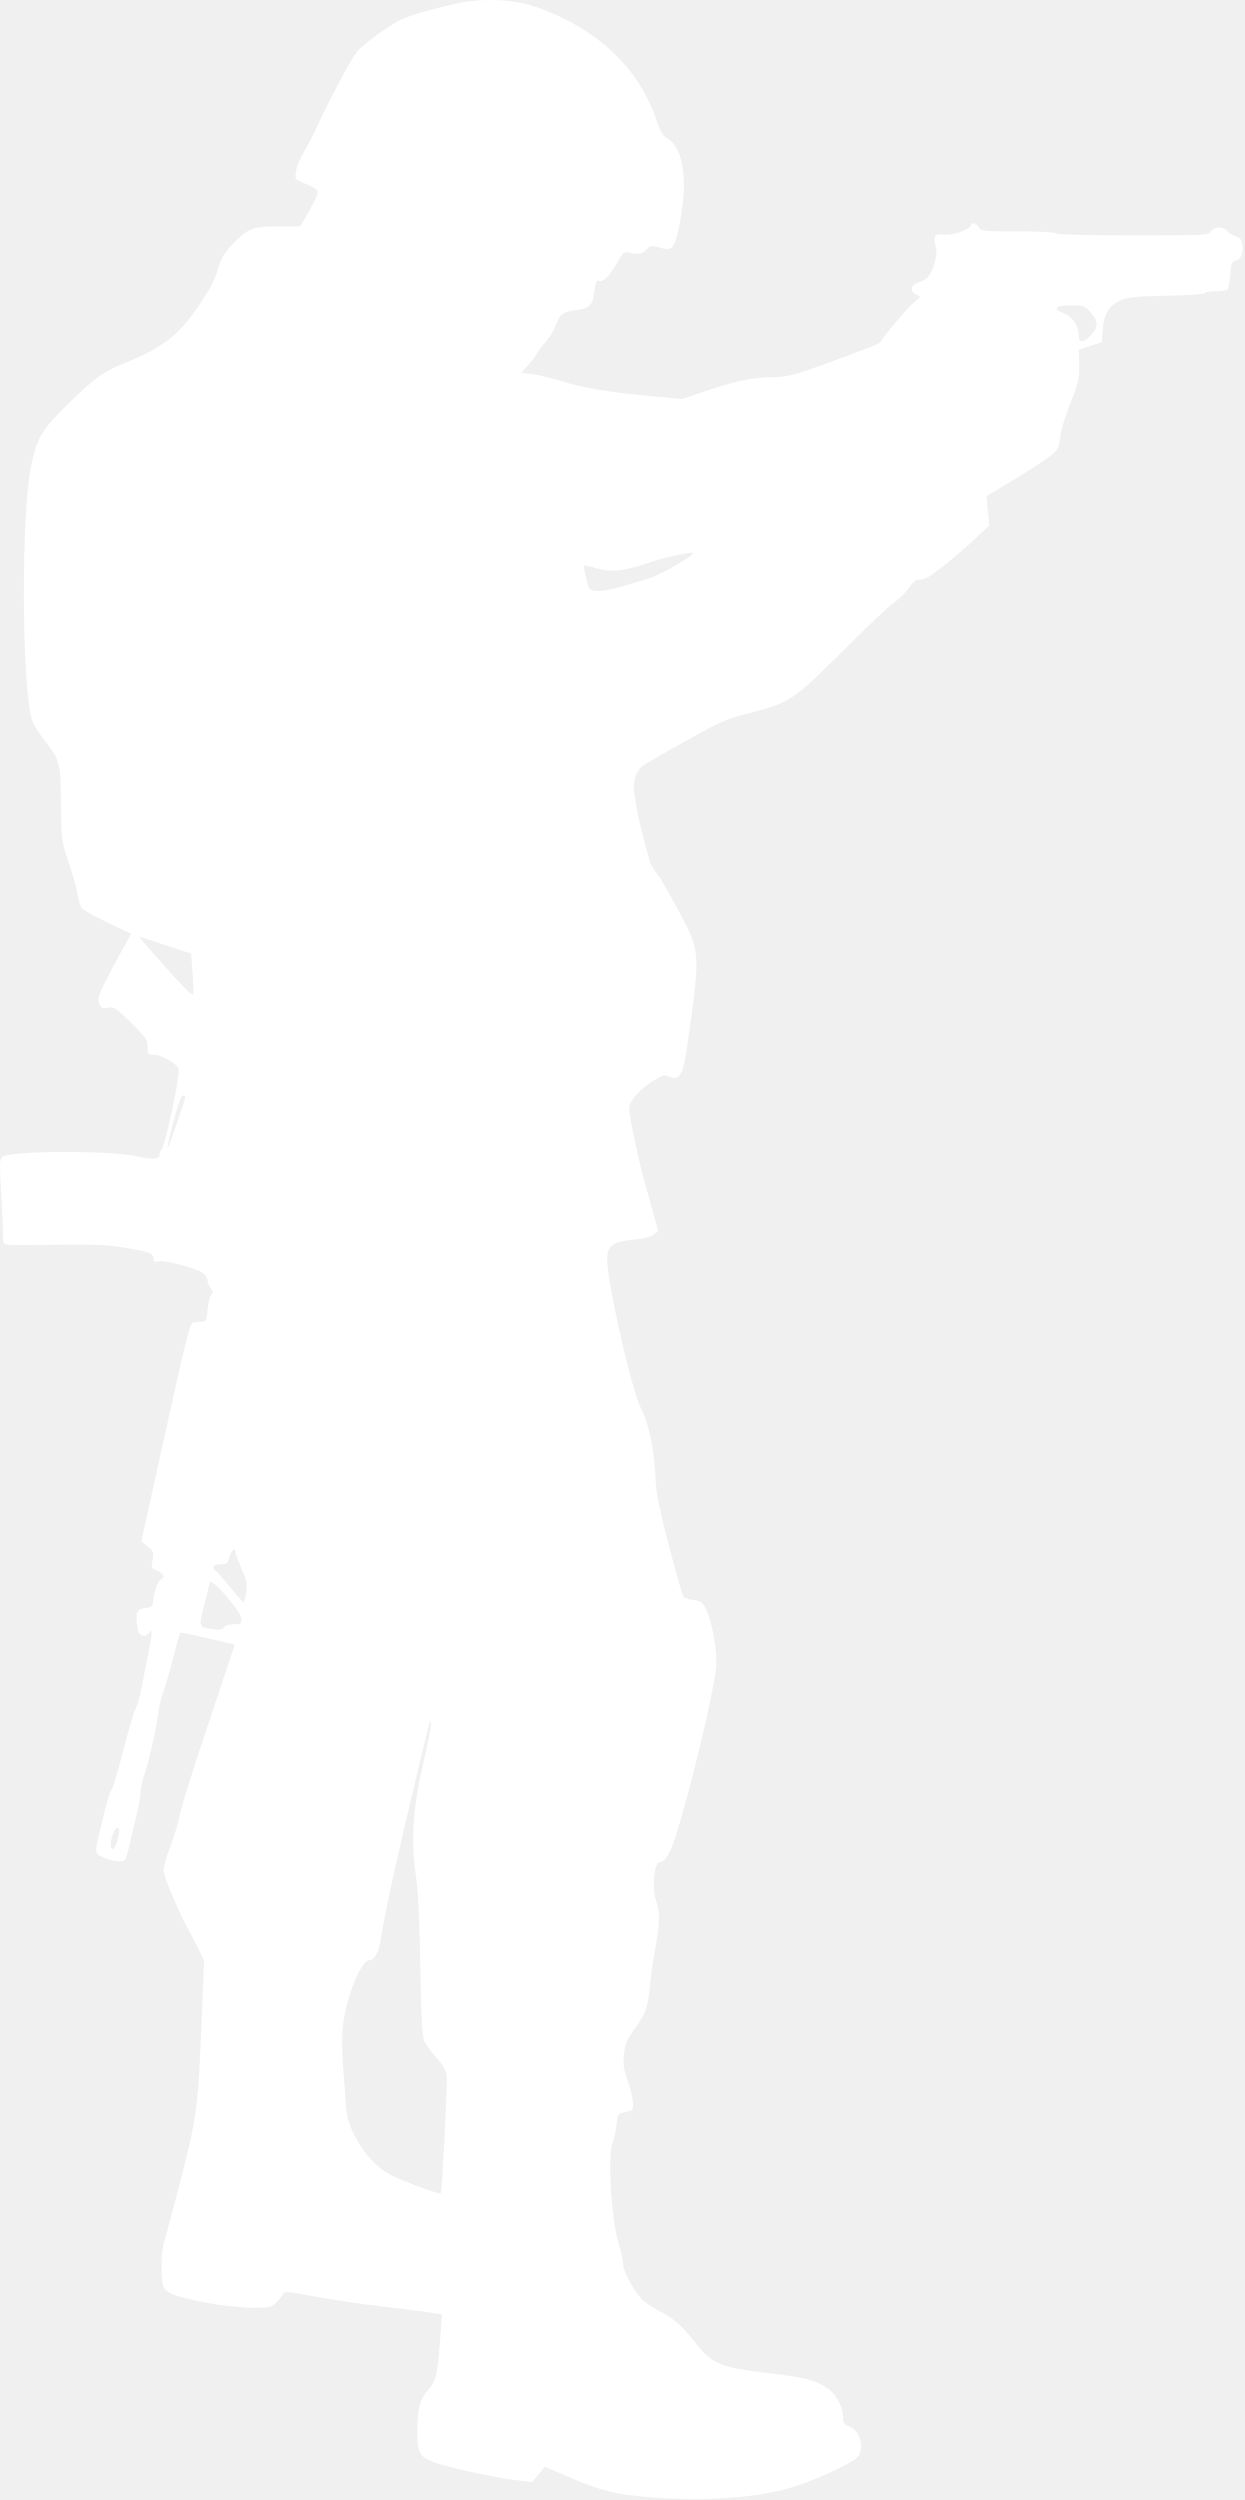
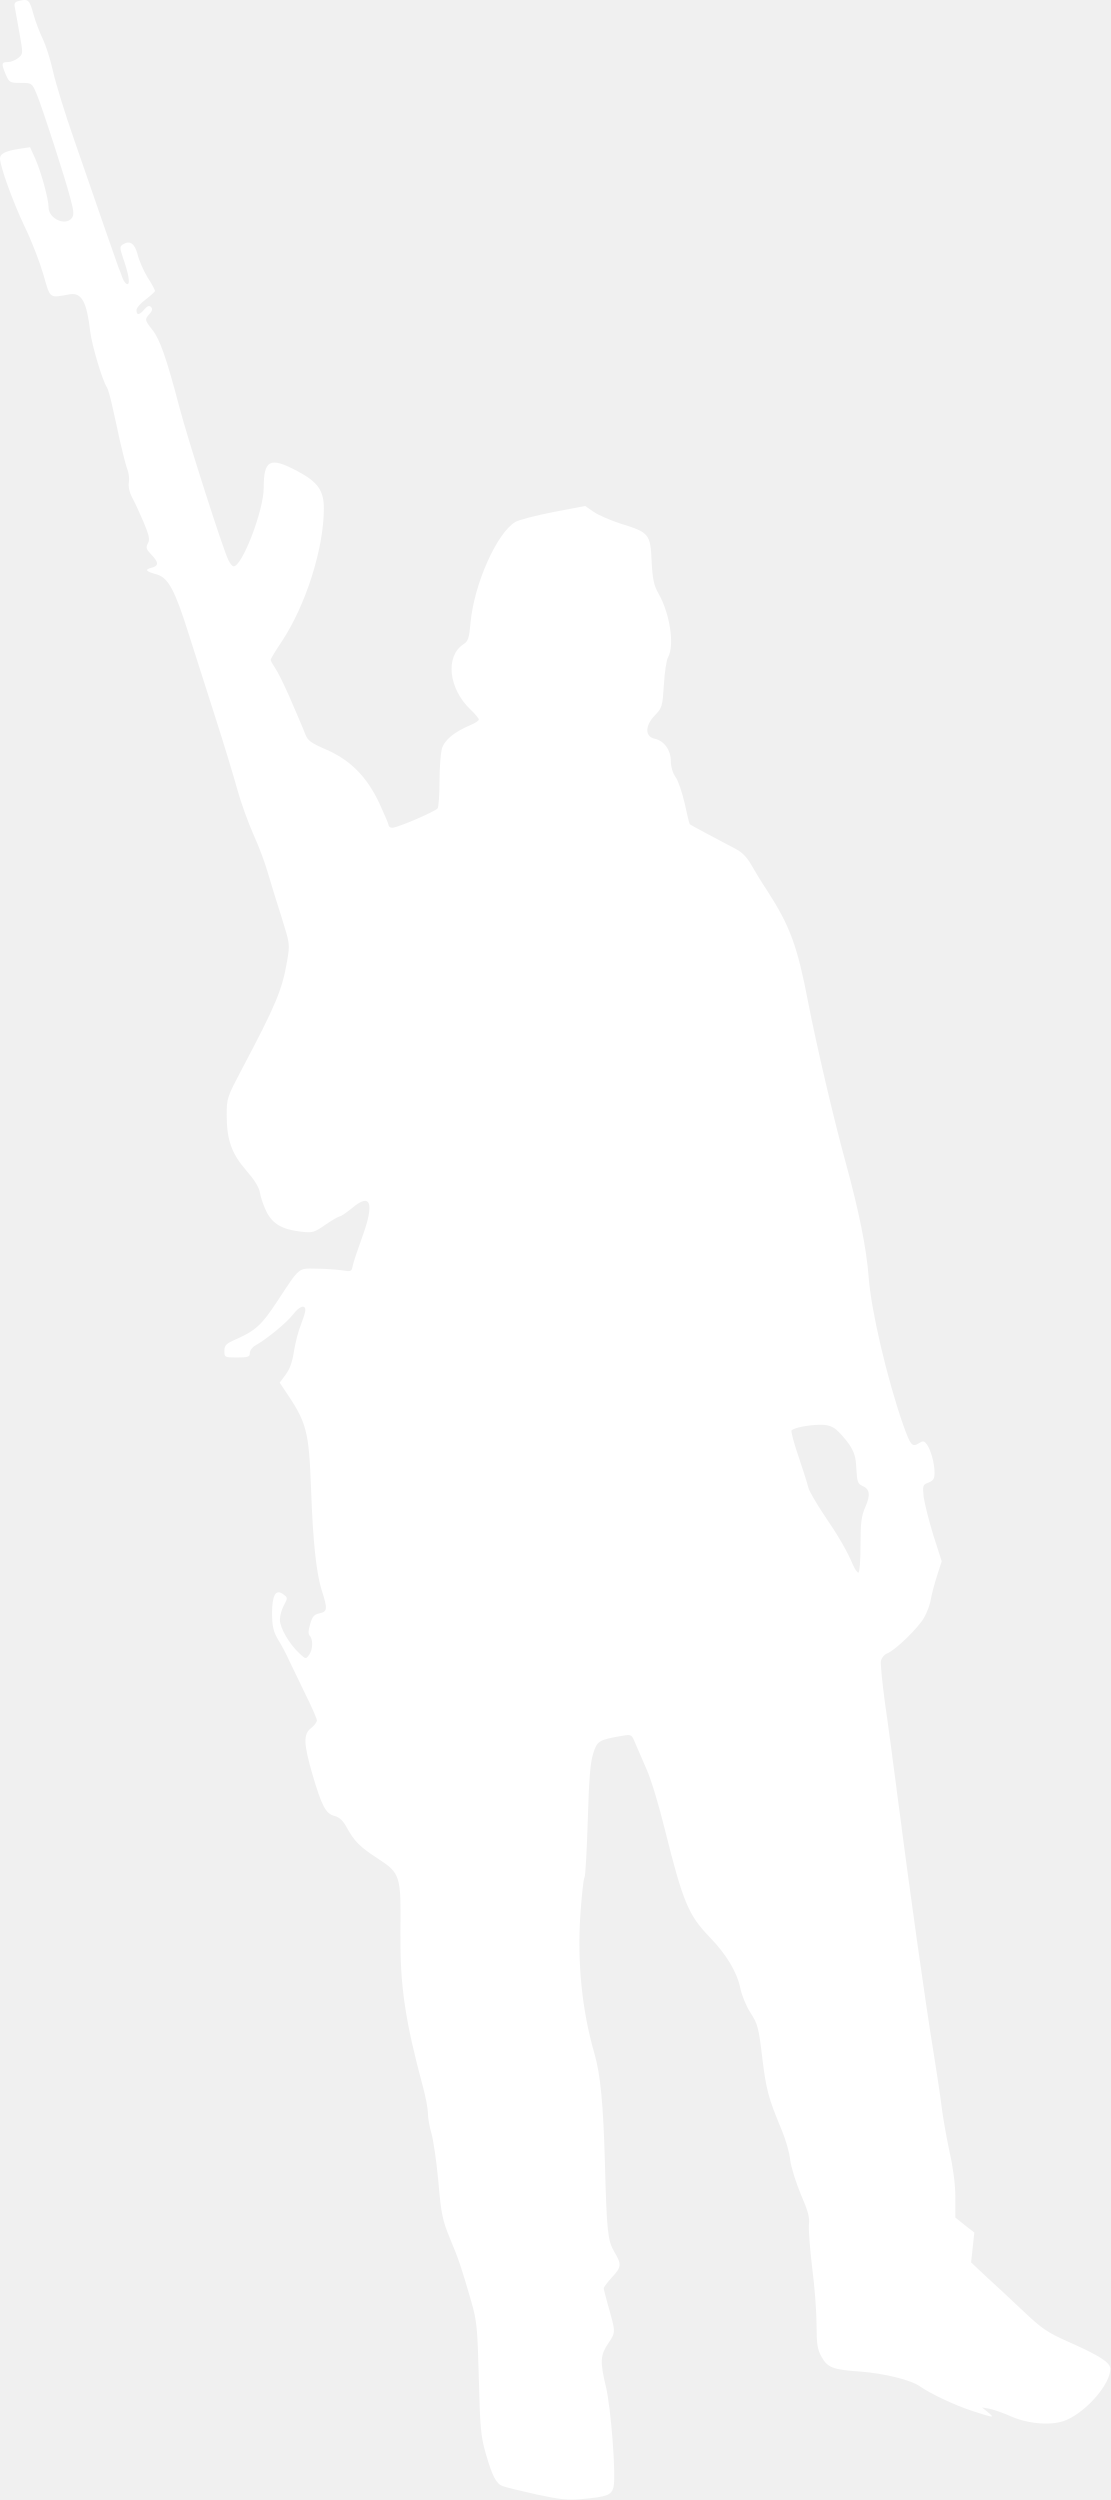
- <svg xmlns="http://www.w3.org/2000/svg" width="830" height="1668" viewBox="0 0 830 1668" fill="none">
-   <path d="M305.107 2.237C288.174 5.971 273.107 10.371 267.107 13.304C258.307 17.837 241.374 30.237 237.907 34.771C233.774 40.371 219.907 66.371 212.841 81.704C209.907 88.237 205.374 97.037 202.841 101.304C200.307 105.437 197.907 111.171 197.507 114.237C196.707 119.704 196.707 119.704 203.241 122.371C213.507 126.771 213.507 126.904 209.107 135.437C206.974 139.704 204.174 144.771 202.707 147.037L200.174 151.037H185.641C168.574 151.037 165.641 152.237 155.107 163.037C150.707 167.437 147.774 171.971 146.574 175.837C143.107 187.437 141.907 189.837 134.574 201.037C120.441 222.637 109.241 231.837 84.841 241.571C69.107 247.837 63.507 251.837 46.174 268.771C27.507 287.037 24.707 291.837 20.574 311.837C14.174 343.837 14.441 454.504 21.107 479.837C21.774 482.371 25.241 488.104 28.574 492.504C40.307 507.571 40.307 507.837 40.707 536.104C40.974 561.037 40.974 561.304 45.774 575.304C48.441 583.037 51.107 592.637 51.774 596.637C52.441 600.637 53.774 604.904 54.707 606.104C55.641 607.171 63.374 611.571 71.907 615.571L87.507 623.037L80.841 635.037C77.107 641.704 72.041 651.437 69.374 656.771C65.374 665.171 64.974 667.037 66.307 669.837C67.507 672.637 68.441 673.037 72.041 672.371C76.174 671.571 77.241 672.371 87.507 682.371C97.507 692.371 98.441 693.704 98.441 698.504C98.441 703.437 98.574 703.704 102.841 703.704C107.507 703.704 117.774 709.571 119.107 712.904C120.574 716.504 110.041 765.571 107.641 767.171C106.974 767.571 106.441 769.037 106.441 770.504C106.441 773.437 101.507 773.837 92.441 771.704C74.707 767.437 6.707 767.571 1.507 771.971C-0.226 773.437 -0.359 776.237 0.574 792.371C1.241 802.637 1.774 814.637 1.907 819.037C1.907 823.437 2.041 827.971 2.174 829.037C2.441 830.771 6.974 831.037 35.907 830.504C62.707 830.237 71.907 830.504 82.707 832.371C99.641 835.171 102.441 836.237 102.441 839.704C102.441 841.971 102.974 842.237 105.774 841.571C110.041 840.504 130.974 846.104 135.241 849.304C136.974 850.771 138.441 852.904 138.441 854.237C138.441 855.437 139.374 857.837 140.574 859.571C142.307 861.971 142.441 862.904 141.107 863.704C140.174 864.237 138.974 868.637 138.574 873.171C137.774 881.171 137.507 881.704 134.441 881.837C132.574 881.971 130.441 882.104 129.641 882.237C126.574 882.504 126.441 883.037 105.774 976.371L94.307 1028.37L98.574 1031.84C102.441 1035.04 102.707 1035.57 101.774 1040.9C100.841 1046.24 100.974 1046.5 104.974 1048.1C109.241 1049.7 110.441 1052.64 107.241 1053.84C105.374 1054.64 102.707 1061.97 102.174 1068.37C101.774 1071.84 101.107 1072.37 97.507 1072.77C91.641 1073.3 90.441 1075.44 91.374 1083.44C91.907 1088.77 92.707 1090.5 94.841 1091.17C96.707 1091.7 98.174 1091.17 99.374 1089.57C100.974 1087.3 101.107 1087.44 101.107 1090.24C101.107 1091.84 99.907 1098.77 98.574 1105.44C97.107 1112.24 95.241 1121.57 94.441 1126.37C93.641 1131.17 91.774 1137.44 90.307 1140.37C88.974 1143.3 85.107 1156.5 81.774 1169.7C78.441 1182.77 75.107 1193.97 74.307 1194.37C73.641 1194.9 71.107 1202.77 68.974 1211.84C62.707 1237.3 62.841 1236.24 68.041 1238.77C74.841 1241.97 81.641 1242.9 83.374 1240.77C84.041 1239.84 85.374 1235.97 86.041 1232.37C86.841 1228.64 88.841 1220.64 90.307 1214.5C91.907 1208.37 93.507 1200.24 93.774 1196.5C94.041 1192.77 94.841 1187.97 95.641 1185.97C98.574 1178.5 104.041 1154.77 105.107 1145.7C105.774 1140.5 107.241 1133.57 108.441 1130.37C109.774 1127.04 112.841 1116.64 115.241 1107.17C117.641 1097.7 119.907 1089.7 120.307 1089.44C120.574 1089.17 124.307 1089.7 128.574 1090.77C132.974 1091.84 140.974 1093.7 146.574 1094.9L156.707 1097.17L139.241 1149.44C129.507 1178.24 120.974 1205.7 120.041 1210.64C119.107 1215.57 116.307 1224.9 113.774 1231.57C111.241 1238.24 109.107 1245.57 109.107 1247.97C109.107 1251.84 120.174 1278.1 126.574 1289.04C128.041 1291.57 130.707 1296.9 132.707 1300.9L136.174 1308.1L134.574 1346.9C132.174 1406.24 131.507 1411.3 121.107 1452.37C116.041 1472.1 110.974 1491.04 109.907 1494.24C108.574 1497.97 107.774 1504.64 107.774 1512.5C107.774 1527.3 108.841 1529.04 120.041 1532.37C132.974 1536.24 156.041 1539.7 168.441 1539.7C179.507 1539.7 181.107 1539.44 183.907 1536.64C185.641 1534.9 187.774 1532.37 188.574 1531.04C189.907 1528.5 190.441 1528.5 209.241 1532.1C219.774 1534.1 240.974 1537.3 256.307 1539.04C271.774 1540.9 286.707 1542.77 289.507 1543.3L294.841 1544.1L293.907 1557.57C292.174 1583.44 290.841 1589.17 285.774 1594.37C280.307 1599.97 278.574 1606.77 278.441 1621.97C278.441 1635.7 279.774 1638.77 287.641 1642.1C295.374 1645.44 325.774 1652.24 342.307 1654.5L354.841 1656.1L359.241 1651.04L363.507 1645.84L380.041 1652.9C401.774 1662.24 411.241 1664.5 436.574 1666.37C473.374 1669.17 508.841 1666.24 532.441 1658.24C547.641 1653.04 567.907 1643.57 571.641 1639.84C577.241 1634.24 574.441 1622.24 566.841 1619.04C562.974 1617.44 562.441 1616.5 562.441 1612.37C562.441 1606.1 558.174 1597.97 552.841 1593.97C544.707 1588.1 536.841 1585.97 511.107 1583.17C481.241 1579.7 475.241 1577.3 464.441 1563.7C454.441 1551.17 449.907 1547.17 439.774 1541.84C434.974 1539.3 429.774 1535.84 428.174 1534.1C422.707 1528.24 415.774 1515.3 415.774 1510.9C415.774 1508.5 414.307 1501.84 412.574 1496.1C407.907 1481.04 405.374 1438.64 408.574 1430.1C409.774 1426.9 411.107 1421.17 411.374 1417.3C411.907 1411.04 412.441 1410.24 415.507 1409.57C417.507 1409.17 419.907 1408.64 420.841 1408.24C423.507 1407.44 422.707 1399.57 418.974 1388.9C416.041 1380.64 415.641 1377.7 416.307 1370.64C417.107 1363.44 418.041 1361.17 423.641 1353.3C430.841 1343.57 432.441 1338.9 433.774 1323.7C434.307 1318.24 435.774 1307.44 437.241 1299.84C440.307 1282.9 440.441 1275.57 437.641 1267.7C434.707 1259.44 436.574 1242.37 440.307 1242.37C443.241 1242.37 446.707 1237.44 449.374 1229.44C459.107 1200.5 475.374 1133.44 477.774 1113.04C478.841 1103.7 475.374 1082.5 471.374 1074.37C468.707 1068.9 467.907 1068.24 462.707 1067.57C459.507 1067.17 456.441 1066.1 455.774 1065.04C455.241 1064.1 450.974 1049.17 446.441 1031.84C440.841 1010.64 437.907 997.171 437.641 990.371C436.441 966.504 433.374 950.904 427.507 939.304C421.241 926.904 405.107 855.571 405.107 840.504C405.107 831.037 408.441 828.504 423.507 827.037C429.641 826.504 434.174 825.171 436.174 823.704L439.107 821.304L436.841 812.771C435.507 808.237 432.974 798.904 431.107 792.371C426.574 776.637 419.774 744.771 419.774 739.704C419.774 734.771 426.041 727.437 435.507 721.304C442.041 717.171 442.974 716.904 446.574 718.371C453.774 721.437 455.907 717.171 459.107 693.704C467.374 634.504 467.507 635.304 452.174 606.637C446.574 596.104 440.307 585.304 438.307 582.771C436.174 580.237 434.307 577.171 433.907 575.971C427.641 553.971 424.574 540.771 423.107 528.237C422.174 520.904 424.441 514.237 428.974 510.771C430.174 509.837 442.841 502.504 457.107 494.637C480.841 481.304 484.574 479.704 499.774 475.837C527.374 468.637 528.574 467.837 562.041 434.637C578.041 418.504 593.641 403.837 596.707 401.837C599.641 399.837 604.041 395.571 606.441 392.237C609.507 387.971 611.507 386.371 613.107 386.771C614.441 387.171 617.641 386.104 620.174 384.504C625.641 381.171 644.174 365.837 653.507 356.771L660.041 350.504L659.107 340.771L658.174 331.037L676.974 319.704C687.374 313.437 698.307 306.237 701.374 303.704C706.174 299.437 706.841 298.237 707.374 291.704C707.774 287.437 710.574 277.837 714.174 269.037C719.641 255.171 720.174 252.771 720.041 243.571L719.774 233.304L727.507 230.771L735.107 228.237L735.774 219.704C736.574 209.171 740.041 203.704 748.041 200.237C752.707 198.237 758.441 197.704 778.841 197.304C792.574 197.037 803.774 196.237 803.774 195.571C803.774 194.904 806.974 194.371 810.974 194.371C814.974 194.371 818.707 193.704 819.241 192.904C819.641 192.104 820.441 187.571 820.841 183.037C821.374 175.571 821.774 174.504 824.574 173.837C828.041 172.904 829.641 168.904 828.841 162.904C828.574 159.971 827.507 158.771 824.441 157.704C822.307 157.037 819.641 155.304 818.707 154.104C816.307 150.904 810.174 151.037 808.041 154.371C806.441 156.904 804.974 157.037 755.907 157.037C723.507 157.037 704.974 156.504 704.441 155.704C703.907 154.904 694.041 154.371 679.107 154.371C655.907 154.371 654.441 154.237 653.107 151.704C651.641 148.904 647.774 147.971 647.774 150.371C647.774 152.904 635.374 157.304 630.174 156.637C623.774 155.837 622.441 157.304 624.174 163.971C625.241 168.104 624.974 170.771 623.241 176.371C620.974 183.837 618.441 186.771 613.107 188.371C607.241 190.104 606.707 194.904 612.174 196.904C614.574 197.837 614.441 198.237 609.907 201.704C606.174 204.504 590.974 222.504 586.974 228.771C586.574 229.571 548.174 243.971 536.441 247.837C527.774 250.637 521.907 251.704 514.974 251.704C502.707 251.704 489.907 254.371 470.441 261.037L455.107 266.237L434.441 264.371C406.307 261.704 387.907 258.637 374.441 254.237C368.174 252.237 359.641 250.237 355.374 249.704L347.774 248.771L352.307 243.704C354.841 240.904 357.641 237.171 358.441 235.437C359.374 233.837 362.041 230.237 364.441 227.704C366.707 225.171 369.774 220.237 370.974 216.637C373.641 209.437 375.641 207.971 384.707 206.904C393.507 205.704 395.507 203.571 396.574 194.371C397.241 188.771 397.907 186.771 399.107 187.304C402.307 188.504 405.774 185.304 411.107 176.371C415.774 168.237 416.441 167.571 419.641 168.504C425.374 170.104 428.974 169.437 431.507 166.371C433.641 163.704 434.174 163.704 440.041 165.171C448.174 167.437 449.641 166.104 452.307 154.637C459.507 122.771 456.707 99.037 445.107 92.237C442.041 90.371 440.441 87.704 438.307 81.037C426.441 45.171 397.907 18.371 356.441 4.237C342.174 -0.563 321.641 -1.363 305.107 2.237ZM727.641 208.371C732.841 214.237 732.841 218.237 727.907 223.571C723.241 228.637 719.774 229.037 719.774 224.504C719.774 217.837 715.907 211.571 710.307 209.304C701.907 206.104 703.507 203.704 714.307 203.704C723.107 203.704 723.641 203.837 727.641 208.371ZM462.307 369.571C457.907 373.571 438.974 384.237 433.241 385.837C429.107 387.037 421.107 389.437 415.374 391.171C403.907 394.637 395.507 395.304 393.374 392.637C392.041 391.037 388.974 378.104 389.774 377.304C389.907 377.037 393.641 377.837 397.907 379.171C407.507 381.971 416.707 381.037 430.441 376.237C443.907 371.437 465.107 367.037 462.307 369.571ZM112.041 631.171L127.507 636.237L128.441 648.371C128.974 655.037 129.241 661.704 128.974 663.037C128.574 664.771 124.174 660.637 112.441 647.571C92.841 625.571 91.774 624.237 94.441 625.304C95.507 625.704 103.507 628.237 112.041 631.171ZM121.907 737.971C115.641 756.771 111.907 766.904 111.907 765.571C111.641 761.704 119.774 732.504 121.241 731.571C124.041 729.837 124.174 731.171 121.907 737.971ZM157.107 1035.84C157.107 1036.64 158.974 1041.44 161.107 1046.5C164.574 1054.37 165.107 1056.64 164.307 1062.37C163.774 1065.97 162.974 1069.04 162.441 1069.04C162.041 1069.04 157.774 1064.24 152.974 1058.37C148.307 1052.5 144.041 1047.7 143.507 1047.7C142.841 1047.7 142.441 1046.77 142.441 1045.7C142.441 1044.37 143.907 1043.7 147.107 1043.7C151.241 1043.7 151.774 1043.3 153.241 1038.37C154.707 1033.7 157.107 1032.1 157.107 1035.84ZM152.174 1066.37C158.041 1073.3 161.107 1078.1 161.107 1080.37C161.107 1083.44 160.574 1083.7 155.774 1083.7C152.441 1083.7 150.174 1084.5 149.374 1085.84C148.441 1087.44 146.974 1087.7 142.174 1087.04C132.307 1085.57 132.441 1085.7 136.307 1070.64C138.174 1063.3 139.774 1056.9 139.774 1056.5C139.774 1053.44 144.707 1057.3 152.174 1066.37ZM283.241 1172.64C275.374 1206.1 273.907 1227.04 277.641 1252.77C278.974 1260.9 279.907 1282.5 280.441 1311.57C280.974 1345.04 281.641 1358.37 282.974 1361.57C283.907 1363.84 287.507 1368.9 291.107 1372.77C295.507 1377.7 297.507 1381.17 298.041 1384.77C298.707 1389.84 294.974 1462.24 294.041 1463.3C293.241 1463.97 282.574 1460.37 268.441 1454.64C258.841 1450.64 254.974 1448.24 248.841 1442.1C239.107 1432.24 231.774 1417.84 230.974 1406.9C230.707 1402.64 229.774 1390.24 228.974 1379.57C228.041 1365.84 228.041 1357.17 228.974 1350.1C231.507 1331.44 240.707 1308.77 246.041 1307.97C250.307 1307.3 252.974 1302.24 254.441 1291.84C256.307 1278.77 264.574 1240.77 275.507 1195.04C280.574 1173.7 285.241 1154.24 285.907 1151.7C286.707 1148.1 287.107 1147.7 287.507 1149.97C287.774 1151.57 285.774 1161.7 283.241 1172.64ZM79.107 1224.64C77.907 1231.04 75.774 1235.04 74.441 1233.57C72.574 1231.7 75.641 1219.7 78.041 1219.7C79.641 1219.7 79.907 1220.64 79.107 1224.64Z" fill="white" />
+ <svg xmlns="http://www.w3.org/2000/svg" width="640" height="1441" viewBox="0 0 640 1441" fill="none">
+   <path d="M10.267 0.719C8.4 1.253 8 2.186 8.667 4.853C9.067 6.853 10.267 13.519 11.333 19.786C13.333 30.986 13.333 31.119 10.533 33.386C8.933 34.719 6.267 35.786 4.533 35.786C0.8 35.786 0.667 36.586 3.333 42.986C5.333 47.519 5.6 47.786 11.867 47.786C18.267 47.786 18.4 47.786 21.067 54.053C24.267 61.653 37.333 101.919 40.667 114.719C42.667 122.053 42.667 124.053 41.333 125.786C37.467 130.453 28 125.919 28 119.519C28 114.853 23.867 99.653 20.533 91.919L17.333 84.853L11.067 85.786C3.333 86.986 0 88.586 0 91.253C0 95.786 7.333 116.186 14.133 130.453C18.267 138.853 23.067 151.519 25.067 158.453C29.067 172.453 28.267 171.786 40.133 169.653C47.067 168.453 50 173.919 52 191.119C53.067 199.386 58.933 219.119 61.6 223.253C62.267 224.186 63.467 228.586 64.533 233.253C65.6 237.919 67.733 247.519 69.2 254.453C70.8 261.386 72.667 268.719 73.467 270.719C74.267 272.853 74.667 276.053 74.267 278.053C73.867 280.319 74.533 283.653 76 286.453C77.467 288.986 80.4 295.519 82.667 300.719C86 308.719 86.533 310.986 85.2 313.253C84 315.653 84.267 316.586 87.2 319.653C91.6 324.186 91.6 326.186 87.333 327.253C83.2 328.319 84 329.386 90.4 331.119C96.933 332.986 100.8 340.053 108.667 365.119C112.133 375.786 118.933 397.386 124 413.119C129.067 428.853 134.8 447.786 136.8 455.119C138.8 462.453 143.067 474.186 146.133 481.119C149.333 488.053 152.933 497.919 154.4 503.119C155.867 508.186 159.333 519.519 162.133 528.186C167.067 544.053 167.2 544.053 165.467 554.053C162.667 570.453 159.067 579.119 139.6 615.919C130.933 632.319 130.667 632.986 130.667 642.719C130.667 656.986 133.467 664.853 141.867 674.586C146.667 680.053 149.333 684.319 149.867 687.653C150.267 690.319 152 695.119 153.6 698.453C157.2 705.519 162.533 708.586 173.333 709.919C180.267 710.719 181.067 710.453 187.6 705.919C191.467 703.253 195.2 701.119 195.867 701.119C196.533 701.119 199.6 698.986 202.8 696.453C213.733 687.119 216 693.253 208.8 712.986C206.267 720.053 203.733 727.386 203.333 729.519C202.667 732.986 202.4 733.119 196.933 732.186C193.867 731.786 187.2 731.253 182.267 731.253C171.733 731.119 173.067 729.919 159.733 750.186C150.933 763.653 147.2 766.986 136.4 771.786C130.267 774.453 129.333 775.386 129.333 778.719C129.333 782.319 129.467 782.453 136.667 782.453C143.067 782.453 144 782.053 144 779.919C144 778.453 145.467 776.453 147.2 775.519C153.467 772.053 165.2 762.453 168.8 757.786C172.533 752.853 176 751.653 176 755.253C176 756.319 174.8 760.053 173.467 763.519C172 766.986 170.267 773.786 169.467 778.719C168.533 784.986 167.067 789.119 164.667 792.319L161.2 796.986L163.733 800.719C176.933 820.186 178 823.919 179.333 859.119C180.4 888.719 182.267 906.186 185.333 916.319C188.933 927.386 188.8 928.986 184.133 929.919C181.067 930.586 180 931.786 178.8 936.053C177.6 939.919 177.6 941.919 178.533 942.853C180.533 944.853 180.4 950.853 178.133 953.919C176.267 956.453 176.133 956.319 172.667 953.119C166.667 947.519 161.333 938.319 161.333 933.653C161.333 931.253 162.4 927.519 163.733 925.119C165.867 921.119 165.867 920.853 163.333 918.986C158.933 915.653 156.8 919.386 156.8 930.319C156.933 937.653 157.6 940.586 160.4 945.253C162.4 948.453 165.2 953.786 166.667 957.119C168.267 960.453 172.4 969.119 176 976.453C179.733 983.919 182.667 990.719 182.667 991.653C182.667 992.586 181.2 994.586 179.333 996.053C174.8 999.519 174.933 1004.85 180 1022.45C185.467 1041.12 187.733 1045.39 192.8 1046.72C195.6 1047.39 197.733 1049.39 199.867 1053.39C204.4 1061.52 207.467 1064.59 217.733 1071.25C230.8 1079.79 231.2 1080.85 230.8 1113.79C230.533 1144.72 233.467 1164.59 244 1203.65C245.467 1209.12 246.667 1215.79 246.667 1218.32C246.667 1220.99 247.6 1226.05 248.667 1229.65C249.733 1233.25 251.6 1245.79 252.667 1257.39C254.267 1276.19 255.067 1279.79 259.333 1290.19C264.533 1302.59 265.867 1306.72 271.6 1326.45C274.933 1338.05 275.2 1341.65 276 1371.12C276.667 1398.99 277.2 1404.45 279.867 1413.79C283.733 1427.25 286 1431.65 289.733 1432.99C291.333 1433.65 300.133 1435.79 309.2 1437.79C322.8 1440.72 327.6 1441.25 335.6 1440.45C350 1439.12 352.4 1438.19 353.6 1433.65C355.2 1427.79 352.267 1388.72 349.333 1376.05C345.733 1361.12 346 1357.52 350.667 1350.59C354.933 1344.32 354.933 1344.45 350.533 1328.99C349.2 1324.19 348 1319.65 348 1318.99C348 1318.32 350.133 1315.52 352.667 1312.72C358.267 1306.72 358.4 1305.25 354.133 1298.05C350.267 1291.39 349.733 1286.45 348.667 1246.45C347.733 1212.99 346.133 1195.79 342.667 1183.79C335.467 1158.99 332.667 1131.25 334.533 1103.39C335.333 1092.59 336.267 1082.99 336.933 1082.05C337.467 1081.25 338.267 1066.32 338.8 1049.12C339.467 1025.65 340.267 1016.05 341.867 1010.85C344.267 1003.39 344.933 1002.85 359.067 1000.45C363.867 999.653 364.133 999.786 366.133 1004.72C367.333 1007.52 370.267 1014.32 372.667 1019.79C375.2 1025.25 379.867 1040.85 383.2 1054.45C393.733 1096.59 396.8 1103.92 409.2 1116.72C418.8 1126.72 424.8 1136.59 426.8 1146.32C427.6 1150.32 430.267 1156.59 432.667 1160.32C436.667 1166.45 437.333 1168.85 439.333 1185.79C441.6 1204.45 442.8 1209.12 450.533 1227.65C452.8 1232.99 455.067 1240.85 455.467 1244.99C456 1249.12 458.667 1257.79 461.6 1264.85C465.733 1274.32 466.8 1278.32 466.267 1282.19C466 1284.85 466.8 1296.05 468.133 1307.12C469.6 1318.05 470.667 1332.99 470.667 1340.32C470.667 1351.25 471.2 1354.32 473.6 1358.59C477.067 1364.72 480.133 1365.92 496 1366.99C509.733 1368.05 525.067 1371.79 530.267 1375.52C536.667 1379.92 550.133 1386.32 560.8 1389.79C573.067 1393.79 573.6 1393.79 569.333 1390.32L566 1387.65L570.533 1388.45C572.933 1388.99 578.4 1390.85 582.533 1392.72C593.067 1397.39 606.933 1398.32 614.8 1394.85C626.8 1389.52 640 1374.05 640 1365.39C640 1361.79 633.867 1357.79 615.733 1349.79C603.733 1344.45 600.4 1342.19 589.733 1332.05C582.933 1325.65 573.467 1316.72 568.533 1312.32L559.733 1304.05L560.667 1295.52L561.6 1286.85L556.133 1282.59L550.667 1278.19V1266.72C550.667 1259.25 549.467 1249.79 547.333 1240.45C545.6 1232.32 543.467 1220.32 542.667 1213.79C541.867 1207.12 539.733 1193.12 538 1182.45C533.6 1155.79 523.733 1085.25 518 1040.45C515.333 1019.92 511.867 993.519 510.133 981.786C508.533 970.053 507.467 959.119 507.733 957.386C508.133 955.653 509.6 953.786 511.2 953.119C515.867 951.386 529.067 938.586 532.533 932.586C534.267 929.653 536.133 924.719 536.533 921.786C537.067 918.853 538.667 912.719 540.133 908.186L542.8 899.919L538 884.986C535.467 876.586 532.933 866.719 532.4 862.853C531.733 856.186 531.867 855.786 535.2 854.586C538 853.386 538.667 852.319 538.667 848.853C538.667 843.386 536.533 835.786 534.267 832.586C532.667 830.453 532.133 830.319 529.6 831.919C525.733 834.319 524.8 833.119 520.533 821.119C511.2 794.319 502 754.853 500.667 735.786C499.467 719.786 495.067 697.786 487.467 670.186C480.533 644.853 470.667 602.719 465.867 577.919C459.6 545.253 455.467 533.919 442.133 513.253C438.933 508.453 434.8 501.653 432.933 498.319C430.667 494.319 427.6 491.119 424.4 489.519C411.467 482.719 398 475.519 397.6 475.119C397.333 474.853 396 469.519 394.667 463.119C393.2 456.853 390.933 449.919 389.333 447.786C387.733 445.519 386.667 441.919 386.667 438.719C386.667 432.319 382.8 426.986 377.333 425.786C371.6 424.586 371.733 418.186 377.6 412.186C381.6 408.053 381.867 407.119 382.667 394.719C383.067 387.653 384.133 380.453 385.067 378.853C388.933 371.919 386.133 353.653 379.6 342.186C376.933 337.519 376.133 334.053 375.6 323.519C374.933 307.919 374.133 306.853 358 301.919C352.133 300.053 345.067 296.986 342.267 295.119L337.333 291.653L319.067 295.119C308.933 297.119 299.067 299.653 297.067 300.853C286.4 307.119 273.2 336.719 271.2 359.119C270.4 367.919 269.867 369.653 267.067 371.386C256.533 378.319 258.533 396.986 271.2 408.986C273.867 411.519 276 414.186 276 414.719C276 415.386 273.867 416.853 271.2 417.919C261.733 421.919 256.133 426.586 254.667 431.653C254 434.319 253.333 442.719 253.333 450.453C253.333 458.186 252.8 465.119 252.267 465.919C251.067 467.653 229.2 477.119 226.133 477.119C224.933 477.119 224 476.453 224 475.653C224 474.986 221.467 469.119 218.533 462.719C211.2 447.386 201.867 438.053 187.733 431.919C179.333 428.319 177.333 426.853 176 423.253C175.067 420.986 173.867 417.919 173.2 416.453C172.667 414.986 169.6 408.186 166.667 401.253C163.6 394.319 160 386.986 158.533 384.986C157.2 382.986 156 380.853 156 380.319C156 379.786 158.8 375.119 162.133 370.186C176.133 349.253 186.667 316.319 186.667 293.119C186.667 282.719 183.2 277.786 171.333 271.519C155.6 263.119 152 264.986 152 281.253C152 294.186 139.6 326.453 134.667 326.453C134 326.453 132.533 324.853 131.6 322.719C128.667 316.986 108.533 254.186 103.333 234.453C96 206.453 92.133 195.519 87.867 190.186C83.333 184.453 83.333 184.053 86.267 180.853C87.867 179.119 88 177.919 87.067 176.986C86 175.919 84.933 176.319 83.2 178.319C80.267 181.786 78.667 181.919 78.667 178.719C78.667 177.519 81.067 174.719 84 172.586C86.933 170.319 89.333 168.186 89.333 167.653C89.333 167.119 87.467 163.519 85.067 159.919C82.8 156.186 80.133 150.186 79.333 146.719C77.6 140.186 74.8 138.319 70.667 140.986C68.933 142.186 69.067 143.119 70.933 148.719C74.267 158.186 75.067 163.786 73.467 163.786C72.533 163.786 71.333 162.186 70.533 160.053C69.867 158.053 68.933 155.519 68.4 154.453C67.6 152.319 57.733 124.053 42.8 80.719C37.467 65.519 32 47.653 30.533 40.986C29.067 34.319 26.4 26.053 24.667 22.453C22.933 18.986 20.4 12.319 19.2 7.919C16.933 -0.347 16.267 -0.881 10.267 0.719ZM481.867 823.919C483.733 825.386 487.067 829.253 489.333 832.319C492.4 836.986 493.333 839.786 493.6 846.586C494 853.919 494.4 855.253 497.067 856.453C501.333 858.319 501.867 861.519 498.8 868.586C496.533 873.653 496 877.519 496 890.586C496 899.386 495.467 906.453 494.8 906.453C494.133 906.453 492.8 904.586 491.733 902.186C488.4 894.186 483.333 885.386 474.933 873.119C470.4 866.319 466.267 859.253 465.867 857.253C465.467 855.386 462.933 847.386 460.267 839.519C457.6 831.786 455.733 824.853 456.267 824.453C457.733 822.986 465.467 821.386 472.133 821.253C476.533 821.119 479.333 821.919 481.867 823.919Z" fill="white" />
</svg>
